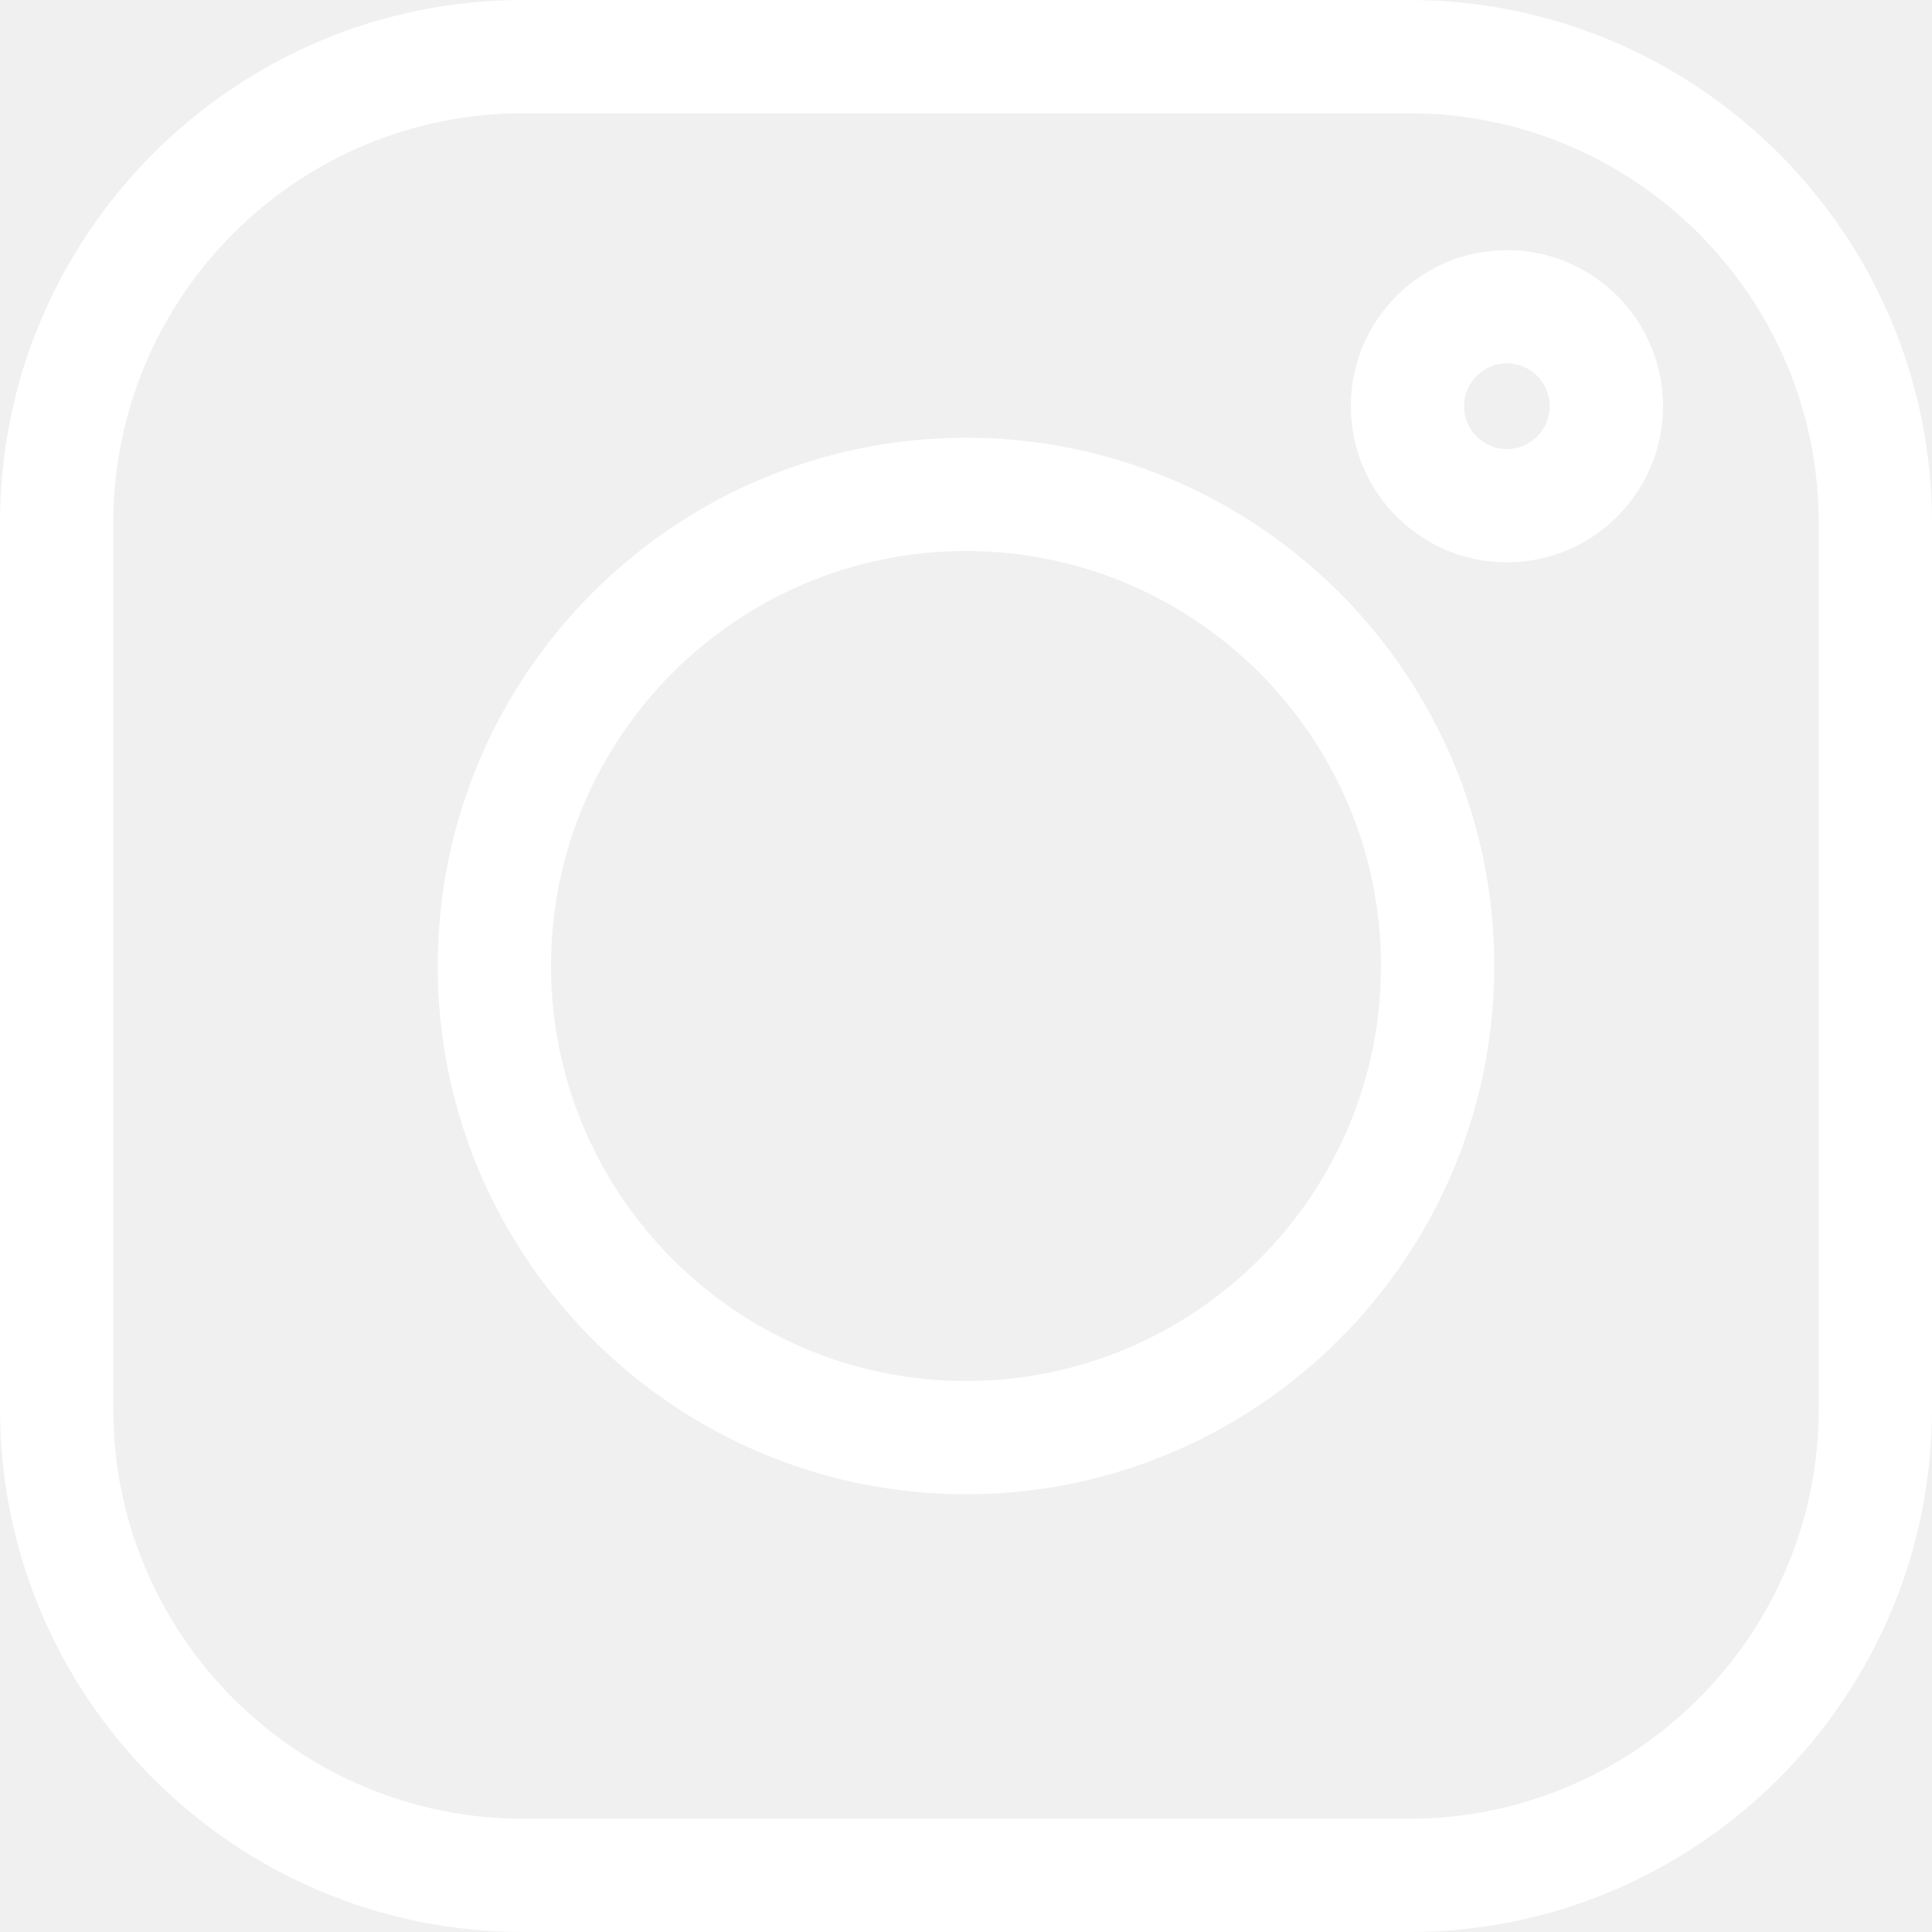
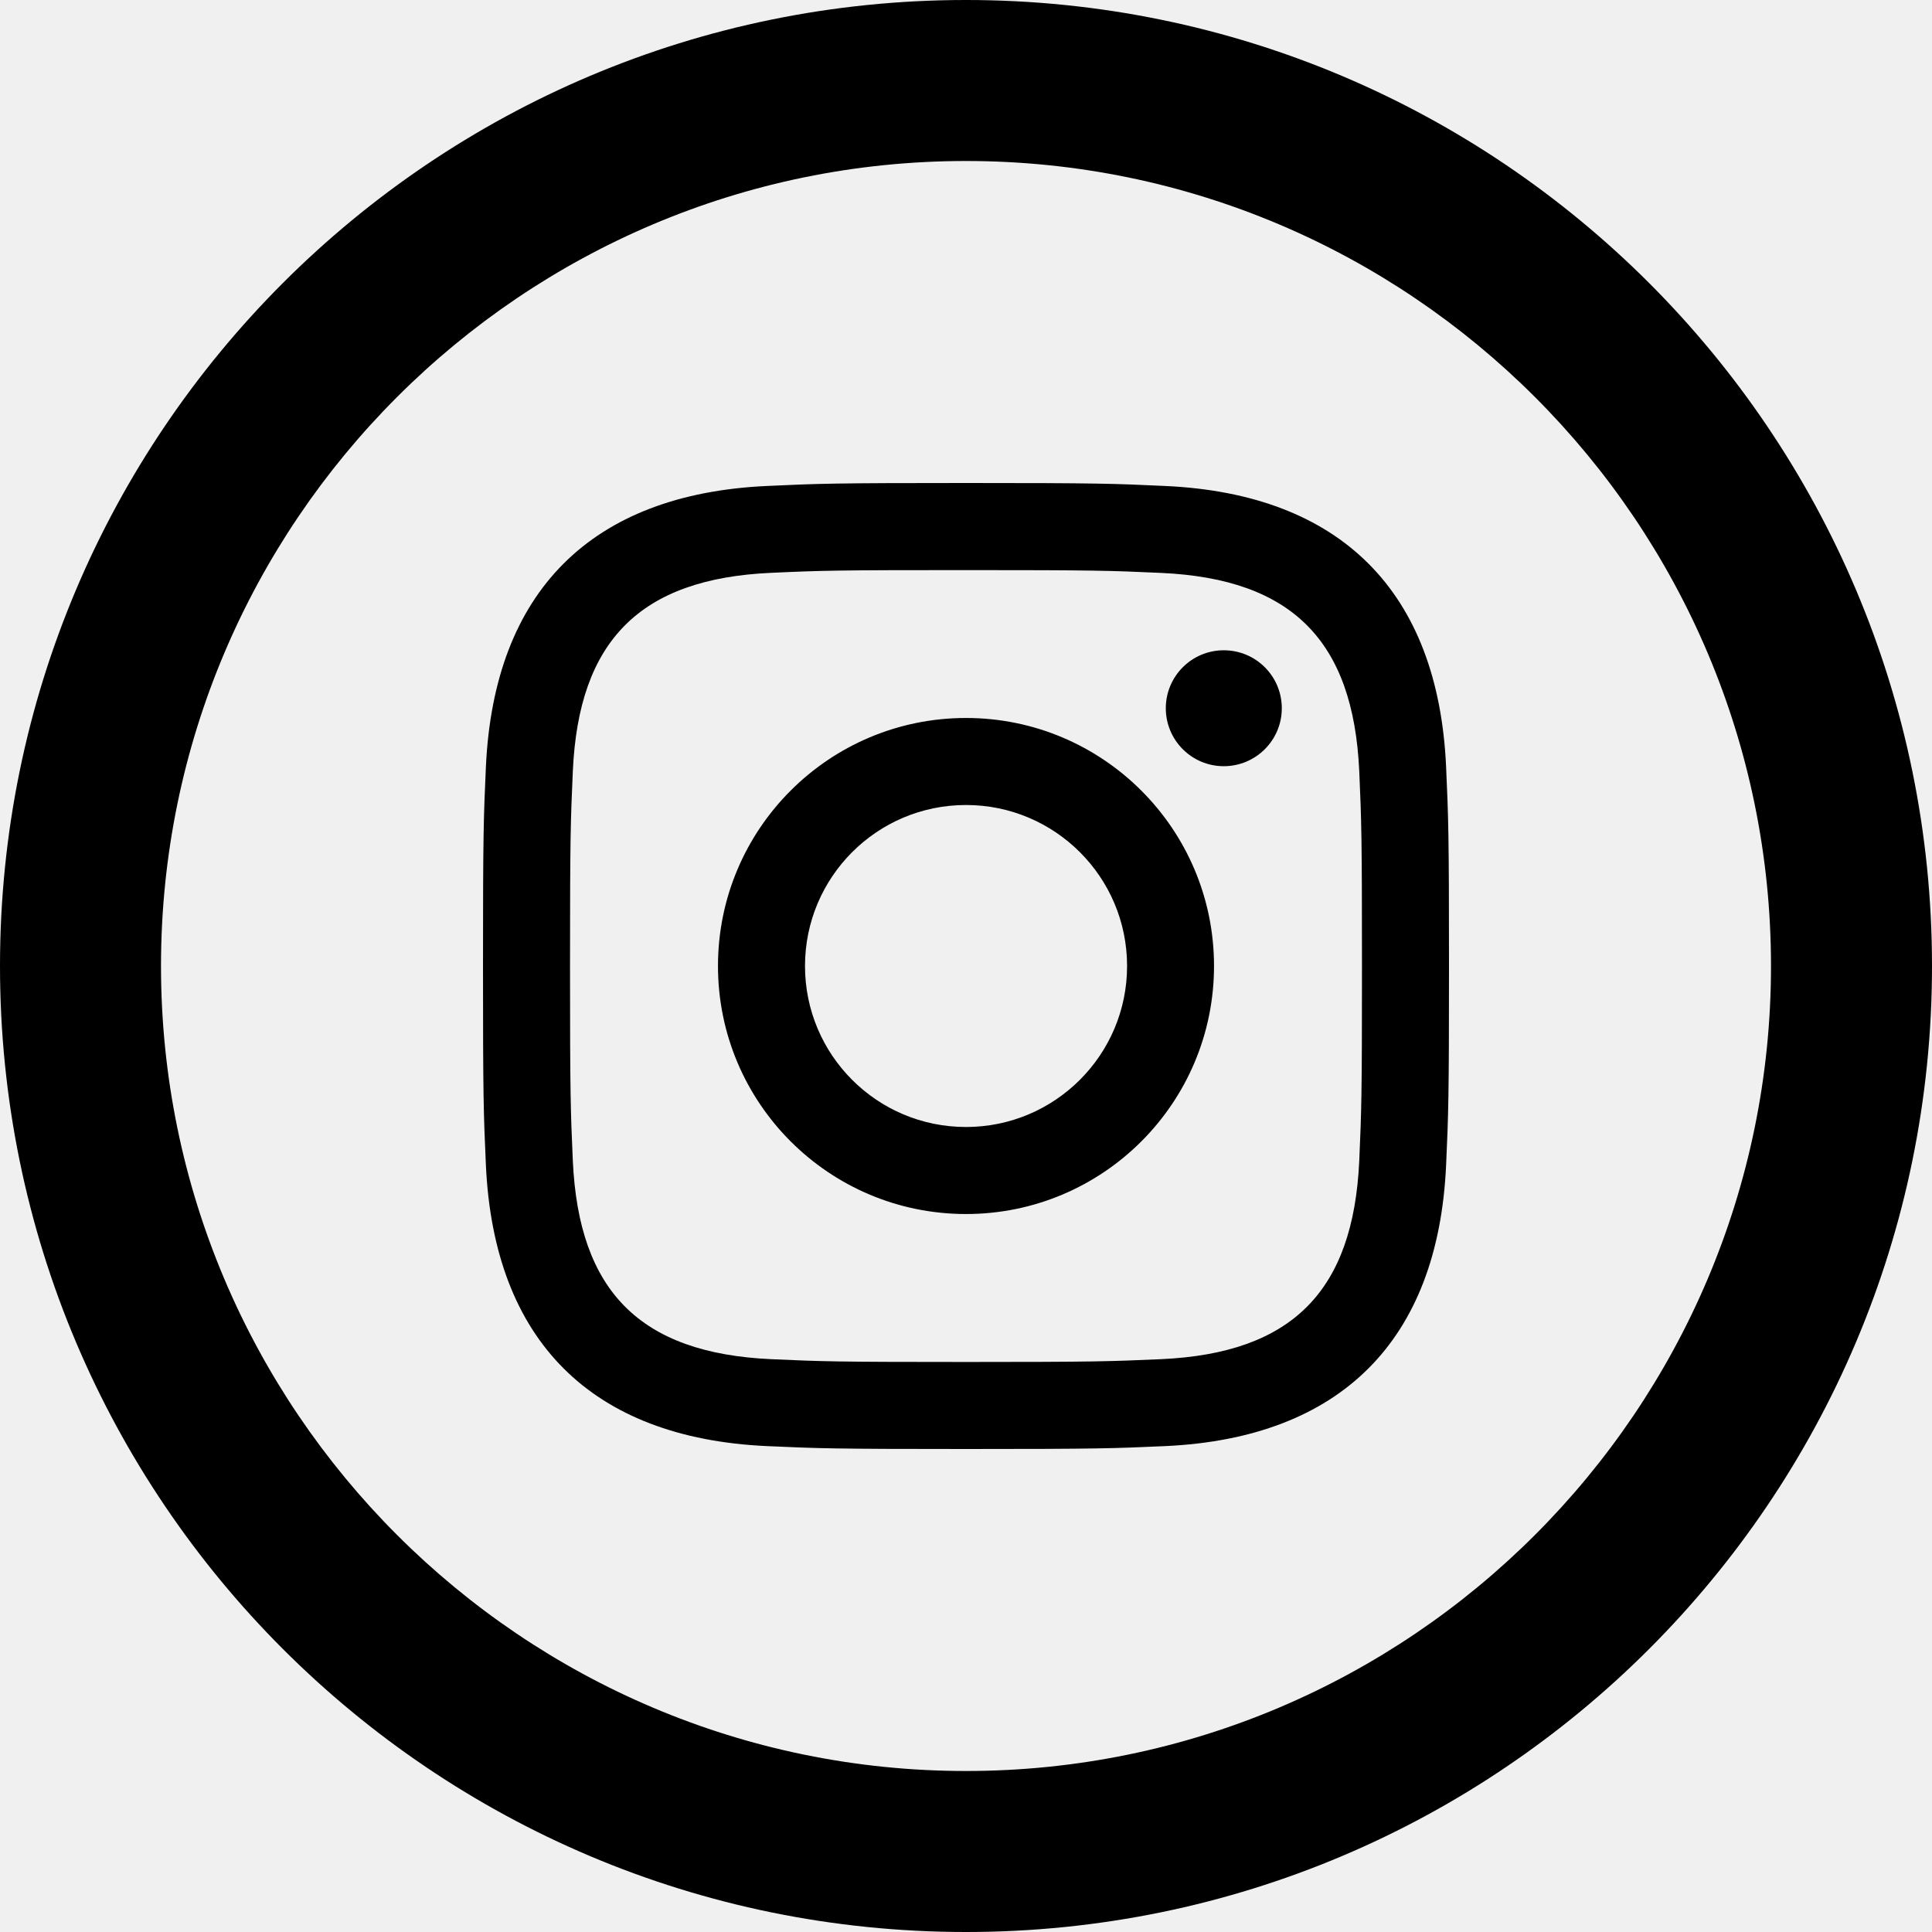
- <svg xmlns="http://www.w3.org/2000/svg" fill="white" width="27px" height="27px" viewBox="0 0 512.001 512.001">
-   <path d="m373.406 0h-234.812c-76.422 0-138.594 62.172-138.594 138.594v234.816c0 76.418 62.172 138.59 138.594 138.59h234.816c76.418 0 138.59-62.172 138.59-138.59v-234.816c0-76.422-62.172-138.594-138.594-138.594zm108.578 373.41c0 59.867-48.707 108.574-108.578 108.574h-234.812c-59.871 0-108.578-48.707-108.578-108.574v-234.816c0-59.871 48.707-108.578 108.578-108.578h234.816c59.867 0 108.574 48.707 108.574 108.578zm0 0" />
-   <path d="m256 116.004c-77.195 0-139.996 62.801-139.996 139.996s62.801 139.996 139.996 139.996 139.996-62.801 139.996-139.996-62.801-139.996-139.996-139.996zm0 249.977c-60.641 0-109.98-49.336-109.98-109.98 0-60.641 49.34-109.98 109.98-109.98 60.645 0 109.98 49.34 109.98 109.98 0 60.645-49.336 109.98-109.98 109.98zm0 0" />
-   <path d="m399.344 66.285c-22.812 0-41.367 18.559-41.367 41.367 0 22.812 18.555 41.371 41.367 41.371s41.371-18.559 41.371-41.371-18.559-41.367-41.371-41.367zm0 52.719c-6.258 0-11.352-5.094-11.352-11.352 0-6.262 5.094-11.352 11.352-11.352 6.262 0 11.355 5.09 11.355 11.352 0 6.258-5.094 11.352-11.355 11.352zm0 0" />
+ <svg xmlns="http://www.w3.org/2000/svg" width="30" height="30" viewBox="0 0 24 24">
+   <path d="M12 2c5.514 0 10 4.486 10 10s-4.486 10-10 10-10-4.486-10-10 4.486-10 10-10zm0-2c-6.627 0-12 5.373-12 12s5.373 12 12 12 12-5.373 12-12-5.373-12-12-12zm0 7.082c1.602 0 1.792.006 2.425.035 1.627.074 2.385.845 2.46 2.459.028.633.034.822.034 2.424s-.006 1.792-.034 2.424c-.075 1.613-.832 2.386-2.46 2.46-.633.028-.822.035-2.425.035-1.602 0-1.792-.006-2.424-.035-1.63-.075-2.385-.849-2.46-2.46-.028-.632-.035-.822-.035-2.424s.007-1.792.035-2.424c.074-1.615.832-2.386 2.46-2.46.632-.029.822-.034 2.424-.034zm0-1.082c-1.63 0-1.833.007-2.474.037-2.18.1-3.39 1.309-3.49 3.489-.029.641-.036.845-.036 2.474 0 1.63.007 1.834.036 2.474.1 2.179 1.31 3.39 3.49 3.49.641.029.844.036 2.474.036 1.63 0 1.834-.007 2.475-.036 2.176-.1 3.391-1.309 3.489-3.49.029-.64.036-.844.036-2.474 0-1.629-.007-1.833-.036-2.474-.098-2.177-1.309-3.39-3.489-3.489-.641-.03-.845-.037-2.475-.037zm0 2.919c-1.701 0-3.081 1.379-3.081 3.081s1.38 3.081 3.081 3.081 3.081-1.379 3.081-3.081c0-1.701-1.38-3.081-3.081-3.081zm0 5.081c-1.105 0-2-.895-2-2 0-1.104.895-2 2-2 1.104 0 2.001.895 2.001 2s-.897 2-2.001 2zm3.202-5.922c-.397 0-.72.322-.72.72 0 .397.322.72.72.72.398 0 .721-.322.721-.72 0-.398-.322-.72-.721-.72z" />
</svg>
